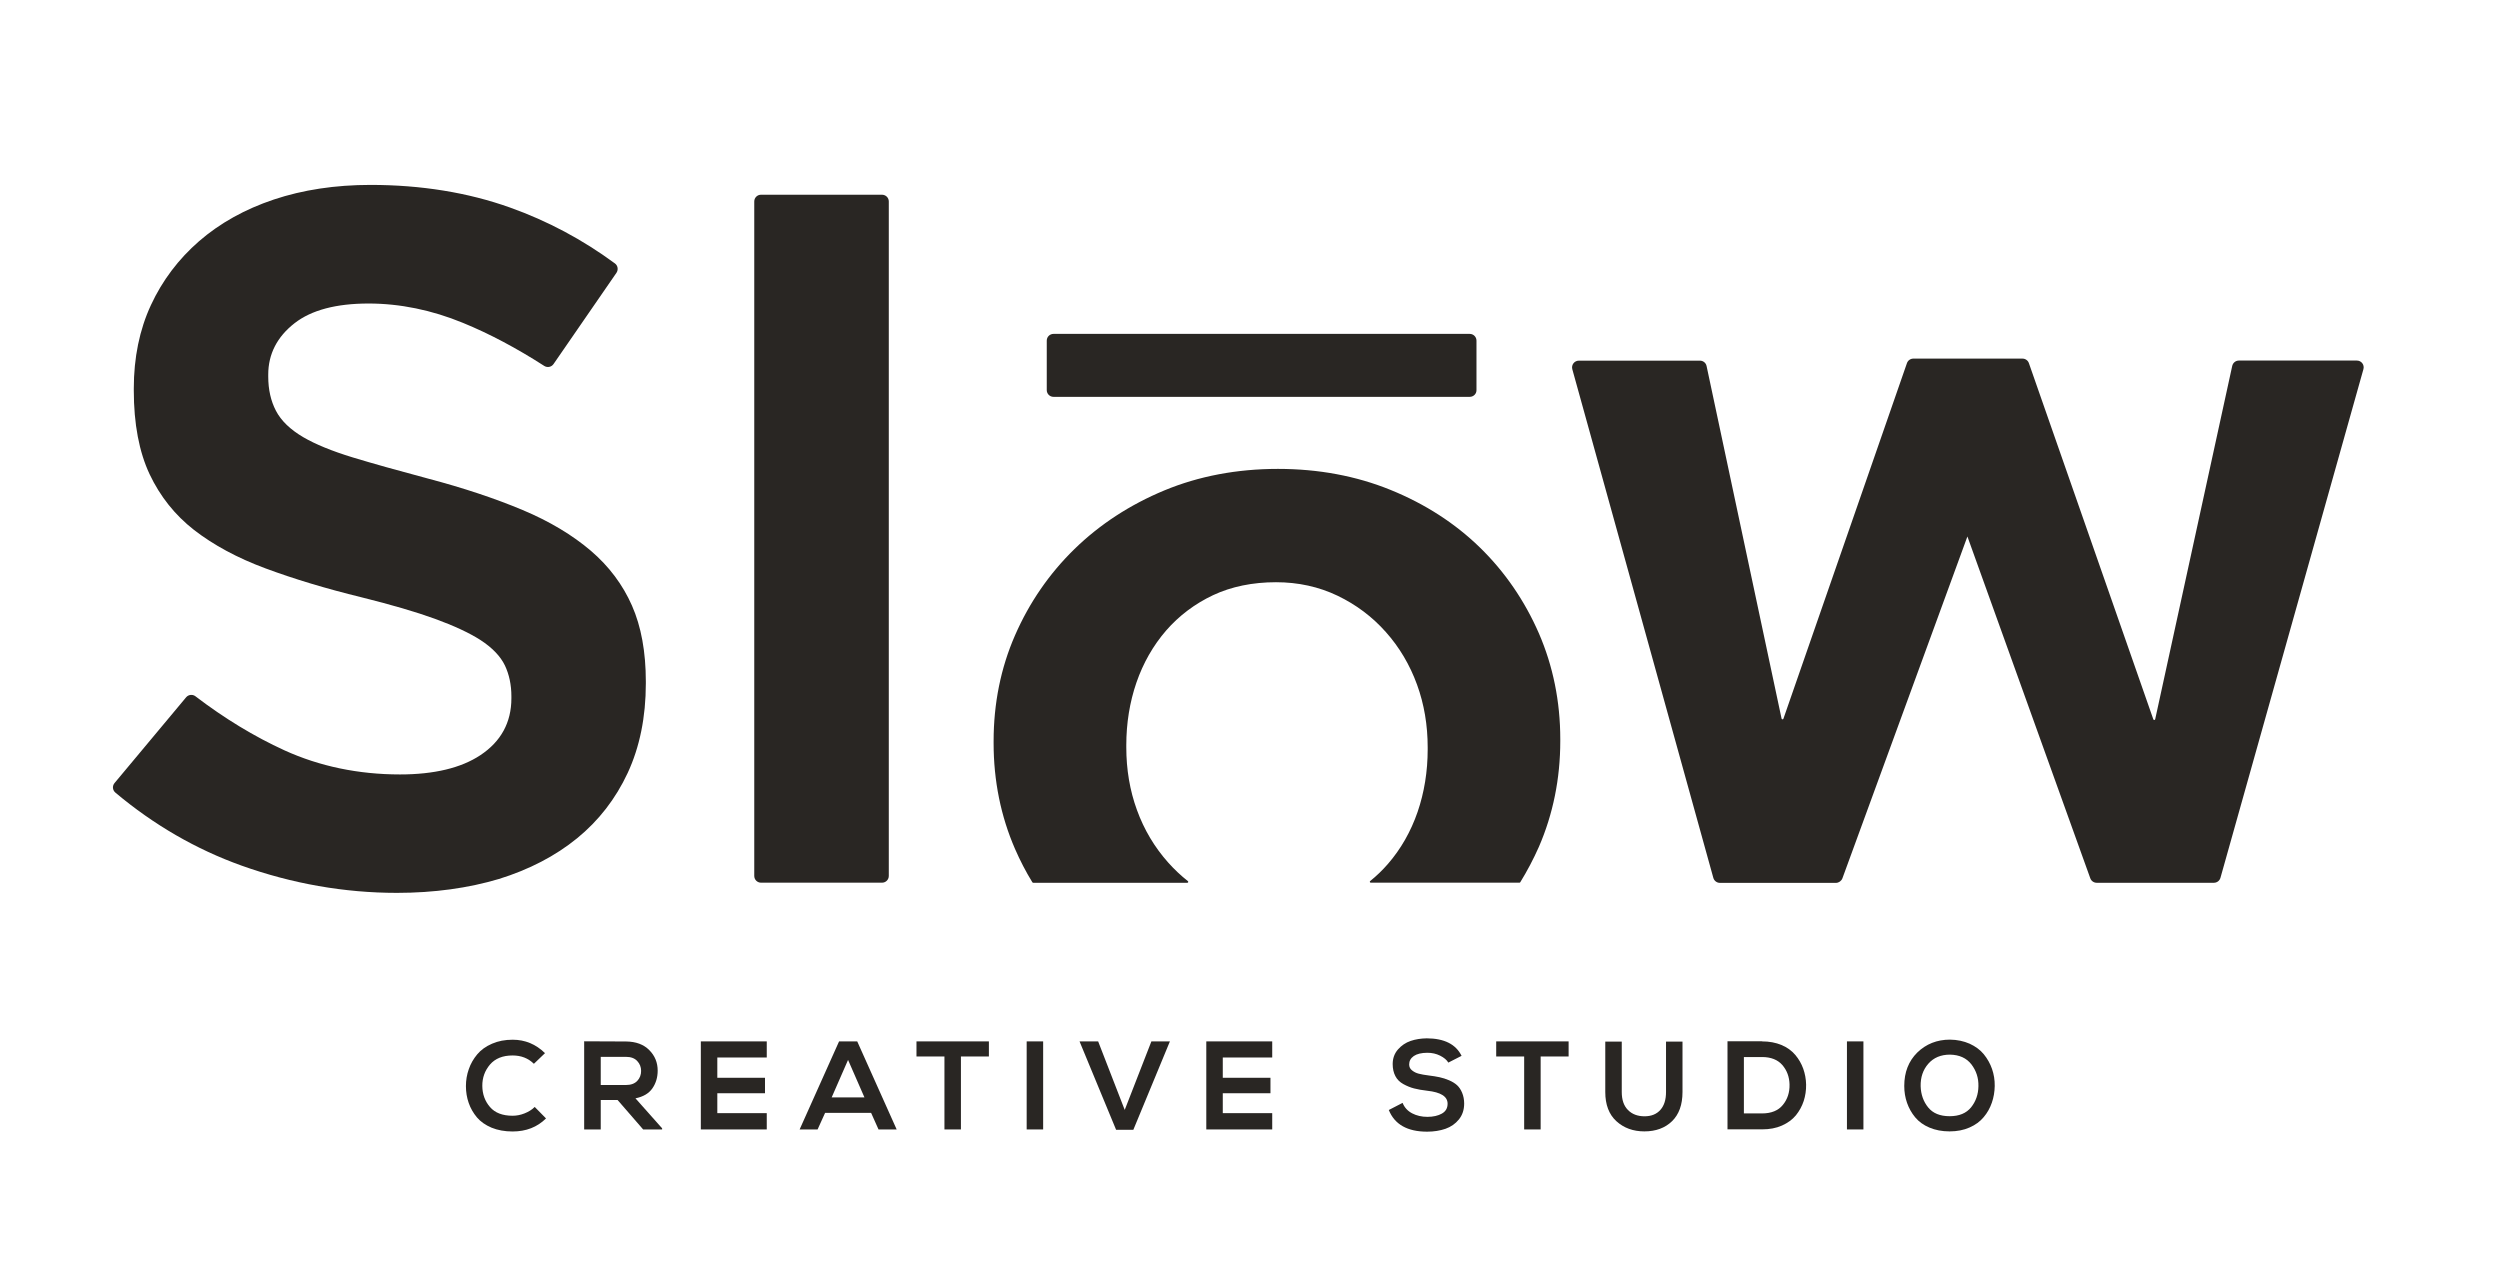
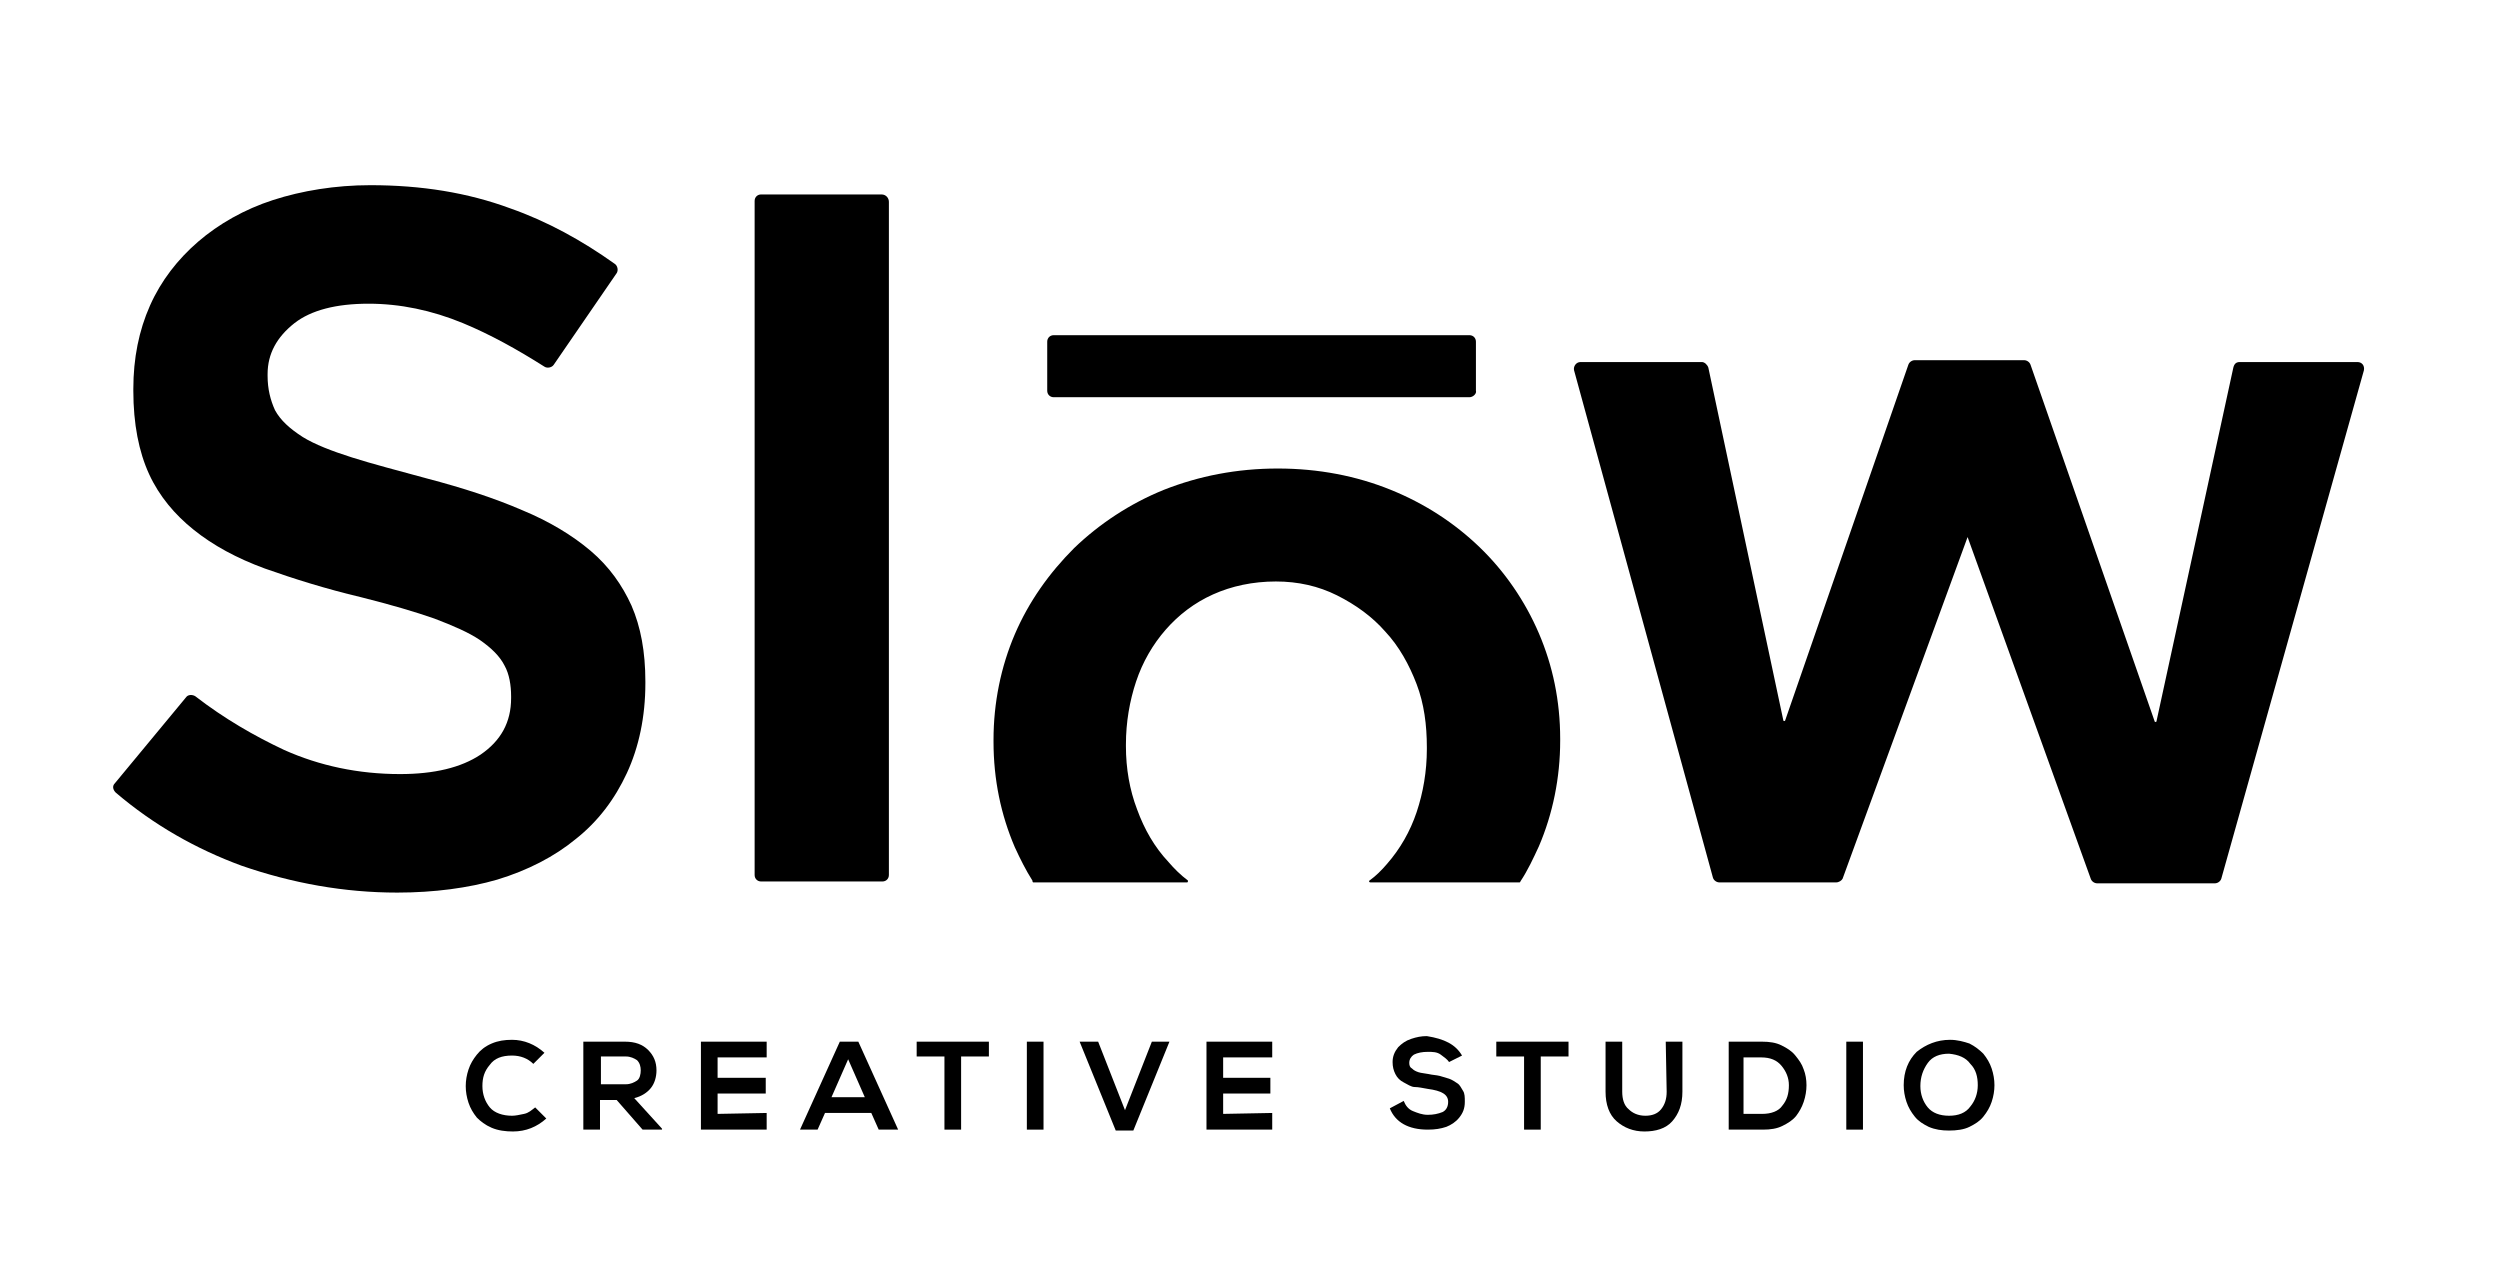
<svg xmlns="http://www.w3.org/2000/svg" version="1.1" id="Calque_1" x="0px" y="0px" viewBox="0 0 270 137" style="enable-background:new 0 0 270 137;" xml:space="preserve">
-   <style type="text/css">
- 	.st0{fill:#292623;}
- </style>
  <g>
    <g>
      <g>
        <g>
-           <path class="st0" d="M42.87,96.43c-5.67,0-11.31-0.99-16.77-2.94c-4.92-1.76-9.5-4.41-13.64-7.89      c-0.31-0.26-0.35-0.72-0.09-1.03l7.73-9.26c0.25-0.3,0.7-0.35,1.01-0.11c3.13,2.39,6.36,4.35,9.62,5.84      c3.78,1.72,7.98,2.6,12.47,2.6c3.68,0,6.6-0.7,8.68-2.08c2.22-1.47,3.35-3.53,3.35-6.14v-0.22c0-1.24-0.24-2.36-0.7-3.33      c-0.48-1-1.38-1.93-2.66-2.76c-1.19-0.76-2.84-1.53-4.9-2.28c-2.04-0.74-4.7-1.52-7.92-2.32c-3.81-0.93-7.3-1.98-10.39-3.13      c-3.02-1.12-5.61-2.52-7.71-4.15c-2.05-1.6-3.66-3.62-4.79-6.01c-1.13-2.4-1.71-5.44-1.71-9.05v-0.22c0-3.32,0.62-6.35,1.85-9      c1.23-2.66,2.99-4.98,5.21-6.91c2.24-1.94,4.95-3.45,8.06-4.49c3.14-1.05,6.65-1.58,10.45-1.58c5.45,0,10.53,0.82,15.08,2.45      c4.04,1.44,7.84,3.47,11.31,6.03c0.32,0.23,0.39,0.68,0.17,1.01l-6.8,9.86c-0.23,0.33-0.67,0.41-1,0.2      c-2.97-1.91-5.92-3.48-8.78-4.65c-3.38-1.39-6.81-2.09-10.2-2.09c-3.49,0-6.17,0.71-7.98,2.12c-1.89,1.47-2.85,3.34-2.85,5.55      v0.22c0,1.4,0.28,2.64,0.83,3.69c0.56,1.08,1.56,2.04,2.96,2.86c1.3,0.76,3.08,1.49,5.3,2.17c2.17,0.66,4.92,1.43,8.18,2.3      c3.79,1,7.22,2.14,10.2,3.39c2.91,1.22,5.39,2.71,7.38,4.41c1.95,1.67,3.44,3.66,4.43,5.91c1,2.26,1.5,5.02,1.5,8.2v0.22      c0,3.61-0.66,6.86-1.96,9.66c-1.3,2.79-3.14,5.16-5.46,7.05c-2.34,1.91-5.19,3.39-8.45,4.4C50.6,95.91,46.89,96.43,42.87,96.43z      " />
+           <path d="M42.9,96.4c-5.7,0-11.3-1-16.8-2.9c-4.9-1.8-9.5-4.4-13.6-7.9c-0.3-0.3-0.4-0.7-0.1-1l7.7-9.3c0.2-0.3,0.7-0.3,1-0.1      c3.1,2.4,6.4,4.3,9.6,5.8c3.8,1.7,8,2.6,12.5,2.6c3.7,0,6.6-0.7,8.7-2.1c2.2-1.5,3.3-3.5,3.3-6.1v-0.2c0-1.2-0.2-2.4-0.7-3.3      c-0.5-1-1.4-1.9-2.7-2.8c-1.2-0.8-2.8-1.5-4.9-2.3c-2-0.7-4.7-1.5-7.9-2.3c-3.8-0.9-7.3-2-10.4-3.1c-3-1.1-5.6-2.5-7.7-4.2      c-2-1.6-3.7-3.6-4.8-6c-1.1-2.4-1.7-5.4-1.7-9v-0.2c0-3.3,0.6-6.3,1.8-9c1.2-2.7,3-5,5.2-6.9c2.2-1.9,5-3.5,8.1-4.5      c3.1-1,6.7-1.6,10.5-1.6c5.5,0,10.5,0.8,15.1,2.5c4,1.4,7.8,3.5,11.3,6c0.3,0.2,0.4,0.7,0.2,1l-6.8,9.9c-0.2,0.3-0.7,0.4-1,0.2      c-3-1.9-5.9-3.5-8.8-4.7c-3.4-1.4-6.8-2.1-10.2-2.1c-3.5,0-6.2,0.7-8,2.1c-1.9,1.5-2.9,3.3-2.9,5.5v0.2c0,1.4,0.3,2.6,0.8,3.7      c0.6,1.1,1.6,2,3,2.9c1.3,0.8,3.1,1.5,5.3,2.2c2.2,0.7,4.9,1.4,8.2,2.3c3.8,1,7.2,2.1,10.2,3.4c2.9,1.2,5.4,2.7,7.4,4.4      c2,1.7,3.4,3.7,4.4,5.9c1,2.3,1.5,5,1.5,8.2v0.2c0,3.6-0.7,6.9-2,9.7c-1.3,2.8-3.1,5.2-5.5,7.1c-2.3,1.9-5.2,3.4-8.5,4.4      C50.6,95.9,46.9,96.4,42.9,96.4z" />
        </g>
        <g>
-           <path class="st0" d="M158.73,42.86h-44.95c-0.41,0-0.73-0.33-0.73-0.73v-5.34c0-0.41,0.33-0.73,0.73-0.73h44.95      c0.41,0,0.73,0.33,0.73,0.73v5.34C159.47,42.53,159.14,42.86,158.73,42.86z" />
+           <path d="M158.7,42.9h-44.9c-0.4,0-0.7-0.3-0.7-0.7v-5.3c0-0.4,0.3-0.7,0.7-0.7h44.9c0.4,0,0.7,0.3,0.7,0.7v5.3      C159.5,42.5,159.1,42.9,158.7,42.9z" />
        </g>
-         <path class="st0" d="M111.59,95.34h16.64c0.1,0,0.14-0.12,0.06-0.18c-0.76-0.6-1.48-1.28-2.13-2.01     c-1.46-1.64-2.6-3.54-3.37-5.67c-0.77-2.11-1.15-4.38-1.15-6.77v-0.23c0-2.38,0.37-4.65,1.09-6.75c0.73-2.12,1.81-4.01,3.2-5.62     c1.4-1.61,3.11-2.9,5.08-3.83c1.98-0.93,4.27-1.4,6.8-1.4c2.39,0,4.63,0.49,6.65,1.46c2,0.96,3.76,2.28,5.22,3.93     c1.46,1.64,2.59,3.55,3.36,5.67c0.77,2.11,1.15,4.39,1.15,6.77v0.23c0,2.38-0.37,4.65-1.09,6.75c-0.73,2.12-1.81,4.01-3.2,5.61     c-0.59,0.68-1.23,1.3-1.92,1.85c-0.08,0.06-0.03,0.18,0.06,0.18h16.06c0.04,0,0.07-0.02,0.09-0.05c0.75-1.22,1.42-2.49,2.01-3.82     c1.53-3.53,2.31-7.37,2.31-11.42v-0.22c0-4.05-0.78-7.89-2.31-11.42c-1.54-3.53-3.68-6.65-6.37-9.27     c-2.69-2.62-5.93-4.71-9.65-6.22c-3.71-1.51-7.8-2.27-12.16-2.27c-4.42,0-8.54,0.78-12.26,2.32c-3.71,1.54-6.98,3.67-9.71,6.33     c-2.73,2.66-4.89,5.8-6.43,9.33c-1.54,3.52-2.31,7.37-2.31,11.42v0.22c0,4.06,0.78,7.9,2.31,11.42c0.55,1.26,1.17,2.46,1.87,3.6     C111.52,95.32,111.55,95.34,111.59,95.34z" />
-         <path class="st0" d="M198.98,94.86l13.5-36.92l13.27,36.91c0.1,0.29,0.38,0.49,0.69,0.49h12.66c0.33,0,0.62-0.22,0.71-0.54     l15.44-54.93c0.13-0.47-0.22-0.93-0.71-0.93h-12.74c-0.35,0-0.64,0.24-0.72,0.58l-8.32,38.16c-0.02,0.1-0.16,0.11-0.2,0.01     l-13.44-38.47c-0.1-0.29-0.38-0.49-0.69-0.49h-11.79c-0.31,0-0.59,0.2-0.69,0.49l-13.34,38.4c-0.03,0.1-0.18,0.09-0.2-0.01     l-8.1-38.08c-0.07-0.34-0.37-0.58-0.72-0.58h-13.07c-0.49,0-0.84,0.46-0.71,0.93l15.23,54.93c0.09,0.32,0.38,0.54,0.71,0.54     h12.55C198.6,95.34,198.87,95.14,198.98,94.86z" />
-         <path class="st0" d="M95.25,21.03H82.19c-0.41,0-0.73,0.33-0.73,0.73V94.6c0,0.41,0.33,0.73,0.73,0.73h13.07     c0.41,0,0.73-0.33,0.73-0.73V21.76C95.99,21.35,95.66,21.03,95.25,21.03z" />
+         <path d="M111.6,95.3h16.6c0.1,0,0.1-0.1,0.1-0.2c-0.8-0.6-1.5-1.3-2.1-2c-1.5-1.6-2.6-3.5-3.4-5.7c-0.8-2.1-1.2-4.4-1.2-6.8v-0.2     c0-2.4,0.4-4.7,1.1-6.8c0.7-2.1,1.8-4,3.2-5.6c1.4-1.6,3.1-2.9,5.1-3.8c2-0.9,4.3-1.4,6.8-1.4c2.4,0,4.6,0.5,6.6,1.5     c2,1,3.8,2.3,5.2,3.9c1.5,1.6,2.6,3.6,3.4,5.7c0.8,2.1,1.1,4.4,1.1,6.8v0.2c0,2.4-0.4,4.7-1.1,6.8c-0.7,2.1-1.8,4-3.2,5.6     c-0.6,0.7-1.2,1.3-1.9,1.8c-0.1,0.1,0,0.2,0.1,0.2h16.1c0,0,0.1,0,0.1-0.1c0.8-1.2,1.4-2.5,2-3.8c1.5-3.5,2.3-7.4,2.3-11.4v-0.2     c0-4.1-0.8-7.9-2.3-11.4c-1.5-3.5-3.7-6.7-6.4-9.3s-5.9-4.7-9.6-6.2c-3.7-1.5-7.8-2.3-12.2-2.3c-4.4,0-8.5,0.8-12.3,2.3     c-3.7,1.5-7,3.7-9.7,6.3c-2.7,2.7-4.9,5.8-6.4,9.3c-1.5,3.5-2.3,7.4-2.3,11.4v0.2c0,4.1,0.8,7.9,2.3,11.4     c0.6,1.3,1.2,2.5,1.9,3.6C111.5,95.3,111.6,95.3,111.6,95.3z" />
+         <path d="M199,94.9l13.5-36.9l13.3,36.9c0.1,0.3,0.4,0.5,0.7,0.5h12.7c0.3,0,0.6-0.2,0.7-0.5l15.4-54.9c0.1-0.5-0.2-0.9-0.7-0.9     h-12.7c-0.4,0-0.6,0.2-0.7,0.6l-8.3,38.2c0,0.1-0.2,0.1-0.2,0l-13.4-38.5c-0.1-0.3-0.4-0.5-0.7-0.5h-11.8c-0.3,0-0.6,0.2-0.7,0.5     l-13.3,38.4c0,0.1-0.2,0.1-0.2,0l-8.1-38.1c-0.1-0.3-0.4-0.6-0.7-0.6h-13.1c-0.5,0-0.8,0.5-0.7,0.9L185,94.8     c0.1,0.3,0.4,0.5,0.7,0.5h12.6C198.6,95.3,198.9,95.1,199,94.9z" />
+         <path d="M95.2,21H82.2c-0.4,0-0.7,0.3-0.7,0.7v72.8c0,0.4,0.3,0.7,0.7,0.7h13.1c0.4,0,0.7-0.3,0.7-0.7V21.8     C96,21.4,95.7,21,95.2,21z" />
      </g>
      <g>
-         <path class="st0" d="M57.75,119.55l1.22,1.24c-0.95,0.94-2.15,1.41-3.61,1.41c-0.85,0-1.61-0.14-2.27-0.41     c-0.66-0.28-1.19-0.65-1.58-1.11c-0.39-0.47-0.69-0.98-0.89-1.56c-0.2-0.57-0.3-1.18-0.3-1.82c0-0.63,0.1-1.24,0.31-1.83     c0.2-0.59,0.51-1.12,0.91-1.6c0.4-0.48,0.93-0.86,1.6-1.15c0.66-0.29,1.4-0.43,2.23-0.43c1.34,0,2.5,0.48,3.49,1.45l-1.2,1.15     c-0.61-0.6-1.37-0.9-2.3-0.9c-1.07,0-1.88,0.33-2.44,0.98c-0.56,0.66-0.84,1.43-0.83,2.32c0.01,0.89,0.29,1.65,0.83,2.27     c0.54,0.63,1.36,0.94,2.44,0.94c0.43,0,0.85-0.08,1.28-0.25S57.44,119.86,57.75,119.55z" />
-         <path class="st0" d="M71.51,121.86v0.12h-2.05l-2.76-3.18h-1.82v3.18h-1.79v-9.52c0.5,0,1.25,0,2.25,0.01     c1,0,1.76,0.01,2.27,0.01c1.07,0.01,1.91,0.32,2.51,0.93c0.61,0.61,0.91,1.35,0.91,2.22c0,0.72-0.19,1.36-0.57,1.91     c-0.38,0.55-0.99,0.91-1.83,1.08L71.51,121.86z M67.61,114.14h-2.73v3.04h2.73c0.53,0,0.94-0.15,1.22-0.45s0.41-0.66,0.41-1.07     c0-0.42-0.14-0.77-0.42-1.07C68.54,114.29,68.14,114.14,67.61,114.14z" />
-         <path class="st0" d="M82.81,120.21v1.77h-7.12v-9.51h7.12v1.74h-5.34v2.19h5.15v1.67h-5.15v2.15H82.81z" />
-         <path class="st0" d="M94.88,121.98l-0.8-1.79h-4.97l-0.81,1.79h-1.94l4.26-9.51h1.96l4.26,9.51H94.88z M93.36,118.52l-1.77-4.05     l-1.77,4.05H93.36z" />
-         <path class="st0" d="M102,121.98v-7.88h-3.02v-1.63h7.82v1.63h-3.02v7.88H102z" />
-         <path class="st0" d="M112.66,121.98h-1.78v-9.51h1.78V121.98z" />
-         <path class="st0" d="M126.35,112.47l-3.95,9.55h-1.86l-3.95-9.55h2.01l2.87,7.4l2.88-7.4H126.35z" />
-         <path class="st0" d="M137.4,120.21v1.77h-7.12v-9.51h7.12v1.74h-5.34v2.19h5.15v1.67h-5.15v2.15H137.4z" />
-         <path class="st0" d="M157.85,114.03l-1.43,0.73c-0.17-0.29-0.47-0.54-0.89-0.75c-0.42-0.21-0.88-0.31-1.37-0.31     c-0.64,0-1.13,0.12-1.47,0.35c-0.34,0.24-0.5,0.54-0.5,0.91c0,0.26,0.1,0.48,0.31,0.64c0.21,0.17,0.45,0.29,0.73,0.36     c0.28,0.07,0.64,0.14,1.07,0.19c0.44,0.05,0.83,0.12,1.17,0.19c0.33,0.07,0.68,0.18,1.03,0.33c0.35,0.15,0.64,0.33,0.86,0.53     c0.22,0.2,0.41,0.48,0.55,0.82c0.14,0.34,0.22,0.73,0.22,1.16c0,0.68-0.19,1.25-0.57,1.72c-0.38,0.47-0.86,0.8-1.45,1.01     c-0.58,0.2-1.24,0.31-1.98,0.31c-2.13,0-3.51-0.78-4.14-2.34l1.49-0.77c0.2,0.5,0.54,0.87,1.03,1.13     c0.48,0.25,1.03,0.38,1.65,0.38c0.62,0,1.15-0.12,1.56-0.35c0.42-0.24,0.62-0.59,0.62-1.07c0-0.78-0.73-1.24-2.2-1.4     c-0.55-0.06-1.03-0.15-1.42-0.25c-0.39-0.1-0.78-0.26-1.16-0.47c-0.38-0.21-0.67-0.49-0.86-0.86c-0.19-0.36-0.29-0.8-0.29-1.3     c0-0.62,0.19-1.14,0.57-1.58c0.38-0.43,0.84-0.74,1.37-0.92c0.53-0.18,1.11-0.27,1.74-0.28     C155.99,112.15,157.23,112.78,157.85,114.03z" />
-         <path class="st0" d="M164.61,121.98v-7.88h-3.02v-1.63h7.82v1.63h-3.02v7.88H164.61z" />
-         <path class="st0" d="M179.93,112.49h1.78v5.45c0,1.37-0.38,2.42-1.13,3.15c-0.75,0.73-1.75,1.1-2.99,1.1     c-1.21,0-2.22-0.37-3.02-1.1c-0.8-0.73-1.2-1.78-1.2-3.15v-5.45h1.78v5.45c0,0.84,0.22,1.49,0.67,1.94     c0.44,0.45,1.04,0.68,1.79,0.68c0.73,0,1.3-0.23,1.71-0.69c0.41-0.46,0.61-1.1,0.61-1.93V112.49z" />
-         <path class="st0" d="M190.29,112.47c0.79,0,1.49,0.13,2.11,0.39c0.62,0.26,1.11,0.62,1.49,1.07c0.38,0.45,0.66,0.94,0.86,1.49     c0.19,0.54,0.3,1.12,0.31,1.72c0.01,0.62-0.08,1.21-0.26,1.77c-0.19,0.57-0.47,1.08-0.84,1.54c-0.38,0.46-0.88,0.83-1.51,1.11     c-0.63,0.28-1.34,0.41-2.14,0.41h-3.74v-9.51H190.29z M188.34,114.17v6.08h1.96c1,0,1.76-0.31,2.25-0.92     c0.5-0.61,0.74-1.35,0.72-2.21c-0.02-0.82-0.28-1.52-0.78-2.1c-0.5-0.57-1.23-0.86-2.19-0.86H188.34z" />
-         <path class="st0" d="M201.25,121.98h-1.78v-9.51h1.78V121.98z" />
-         <path class="st0" d="M210.6,112.28c0.78,0.01,1.48,0.16,2.12,0.44c0.63,0.29,1.15,0.67,1.53,1.14c0.39,0.48,0.69,1.01,0.89,1.59     c0.2,0.58,0.3,1.19,0.29,1.83c-0.01,0.63-0.11,1.24-0.31,1.81c-0.2,0.58-0.49,1.1-0.88,1.56c-0.39,0.47-0.89,0.84-1.53,1.12     c-0.63,0.28-1.35,0.42-2.16,0.42c-0.81,0-1.53-0.14-2.17-0.41c-0.64-0.27-1.15-0.64-1.54-1.11c-0.39-0.47-0.68-0.99-0.88-1.56     c-0.2-0.57-0.3-1.18-0.3-1.83c0-1.48,0.47-2.68,1.41-3.61C208.02,112.75,209.2,112.28,210.6,112.28z M207.43,117.32     c0.03,0.89,0.3,1.65,0.81,2.28c0.51,0.63,1.28,0.95,2.32,0.95c1.03,0,1.8-0.32,2.32-0.96c0.51-0.64,0.78-1.4,0.79-2.29     c0.02-0.89-0.24-1.67-0.76-2.35c-0.53-0.68-1.29-1.03-2.31-1.05c-0.99,0-1.77,0.33-2.34,0.98     C207.68,115.54,207.41,116.35,207.43,117.32z" />
+         <path d="M57.8,119.6l1.2,1.2c-1,0.9-2.2,1.4-3.6,1.4c-0.8,0-1.6-0.1-2.3-0.4c-0.7-0.3-1.2-0.7-1.6-1.1c-0.4-0.5-0.7-1-0.9-1.6     c-0.2-0.6-0.3-1.2-0.3-1.8c0-0.6,0.1-1.2,0.3-1.8c0.2-0.6,0.5-1.1,0.9-1.6c0.4-0.5,0.9-0.9,1.6-1.2c0.7-0.3,1.4-0.4,2.2-0.4     c1.3,0,2.5,0.5,3.5,1.4l-1.2,1.2c-0.6-0.6-1.4-0.9-2.3-0.9c-1.1,0-1.9,0.3-2.4,1c-0.6,0.7-0.8,1.4-0.8,2.3s0.3,1.7,0.8,2.3     c0.5,0.6,1.4,0.9,2.4,0.9c0.4,0,0.8-0.1,1.3-0.2S57.4,119.9,57.8,119.6z" />
+         <path d="M71.5,121.9v0.1h-2.1l-2.8-3.2h-1.8v3.2h-1.8v-9.5c0.5,0,1.2,0,2.2,0c1,0,1.8,0,2.3,0c1.1,0,1.9,0.3,2.5,0.9     c0.6,0.6,0.9,1.3,0.9,2.2c0,0.7-0.2,1.4-0.6,1.9s-1,0.9-1.8,1.1L71.5,121.9z M67.6,114.1h-2.7v3h2.7c0.5,0,0.9-0.2,1.2-0.4     s0.4-0.7,0.4-1.1c0-0.4-0.1-0.8-0.4-1.1C68.5,114.3,68.1,114.1,67.6,114.1z" />
+         <path d="M82.8,120.2v1.8h-7.1v-9.5h7.1v1.7h-5.3v2.2h5.2v1.7h-5.2v2.2L82.8,120.2L82.8,120.2z" />
+         <path d="M94.9,122l-0.8-1.8h-5l-0.8,1.8h-1.9l4.3-9.5h2l4.3,9.5H94.9z M93.4,118.5l-1.8-4.1l-1.8,4.1H93.4z" />
+         <path d="M102,122v-7.9h-3v-1.6h7.8v1.6h-3v7.9H102z" />
+         <path d="M112.7,122h-1.8v-9.5h1.8V122z" />
+         <path d="M126.3,112.5l-3.9,9.6h-1.9l-3.9-9.6h2l2.9,7.4l2.9-7.4H126.3z" />
+         <path d="M137.4,120.2v1.8h-7.1v-9.5h7.1v1.7h-5.3v2.2h5.1v1.7h-5.1v2.2L137.4,120.2L137.4,120.2z" />
+         <path d="M157.9,114l-1.4,0.7c-0.2-0.3-0.5-0.5-0.9-0.8s-0.9-0.3-1.4-0.3c-0.6,0-1.1,0.1-1.5,0.3c-0.3,0.2-0.5,0.5-0.5,0.9     c0,0.3,0.1,0.5,0.3,0.6c0.2,0.2,0.4,0.3,0.7,0.4s0.6,0.1,1.1,0.2c0.4,0.1,0.8,0.1,1.2,0.2c0.3,0.1,0.7,0.2,1,0.3s0.6,0.3,0.9,0.5     s0.4,0.5,0.6,0.8s0.2,0.7,0.2,1.2c0,0.7-0.2,1.2-0.6,1.7s-0.9,0.8-1.4,1c-0.6,0.2-1.2,0.3-2,0.3c-2.1,0-3.5-0.8-4.1-2.3l1.5-0.8     c0.2,0.5,0.5,0.9,1,1.1c0.5,0.2,1,0.4,1.6,0.4s1.1-0.1,1.6-0.3c0.4-0.2,0.6-0.6,0.6-1.1c0-0.8-0.7-1.2-2.2-1.4     c-0.6-0.1-1-0.2-1.4-0.2s-0.8-0.3-1.2-0.5s-0.7-0.5-0.9-0.9c-0.2-0.4-0.3-0.8-0.3-1.3c0-0.6,0.2-1.1,0.6-1.6     c0.4-0.4,0.8-0.7,1.4-0.9s1.1-0.3,1.7-0.3C156,112.2,157.2,112.8,157.9,114z" />
+         <path d="M164.6,122v-7.9h-3v-1.6h7.8v1.6h-3v7.9H164.6z" />
+         <path d="M179.9,112.5h1.8v5.4c0,1.4-0.4,2.4-1.1,3.2s-1.8,1.1-3,1.1c-1.2,0-2.2-0.4-3-1.1c-0.8-0.7-1.2-1.8-1.2-3.2v-5.4h1.8v5.4     c0,0.8,0.2,1.5,0.7,1.9c0.4,0.4,1,0.7,1.8,0.7c0.7,0,1.3-0.2,1.7-0.7s0.6-1.1,0.6-1.9L179.9,112.5L179.9,112.5z" />
+         <path d="M190.3,112.5c0.8,0,1.5,0.1,2.1,0.4s1.1,0.6,1.5,1.1s0.7,0.9,0.9,1.5c0.2,0.5,0.3,1.1,0.3,1.7c0,0.6-0.1,1.2-0.3,1.8     c-0.2,0.6-0.5,1.1-0.8,1.5c-0.4,0.5-0.9,0.8-1.5,1.1c-0.6,0.3-1.3,0.4-2.1,0.4h-3.7v-9.5L190.3,112.5L190.3,112.5z M188.3,114.2     v6.1h2c1,0,1.8-0.3,2.2-0.9c0.5-0.6,0.7-1.3,0.7-2.2c0-0.8-0.3-1.5-0.8-2.1c-0.5-0.6-1.2-0.9-2.2-0.9L188.3,114.2L188.3,114.2z" />
+         <path d="M201.2,122h-1.8v-9.5h1.8V122z" />
+         <path d="M210.6,112.3c0.8,0,1.5,0.2,2.1,0.4c0.6,0.3,1.1,0.7,1.5,1.1c0.4,0.5,0.7,1,0.9,1.6c0.2,0.6,0.3,1.2,0.3,1.8     c0,0.6-0.1,1.2-0.3,1.8c-0.2,0.6-0.5,1.1-0.9,1.6c-0.4,0.5-0.9,0.8-1.5,1.1c-0.6,0.3-1.4,0.4-2.2,0.4s-1.5-0.1-2.2-0.4     c-0.6-0.3-1.1-0.6-1.5-1.1s-0.7-1-0.9-1.6c-0.2-0.6-0.3-1.2-0.3-1.8c0-1.5,0.5-2.7,1.4-3.6C208,112.8,209.2,112.3,210.6,112.3z      M207.4,117.3c0,0.9,0.3,1.7,0.8,2.3s1.3,0.9,2.3,0.9c1,0,1.8-0.3,2.3-1c0.5-0.6,0.8-1.4,0.8-2.3c0-0.9-0.2-1.7-0.8-2.3     c-0.5-0.7-1.3-1-2.3-1.1c-1,0-1.8,0.3-2.3,1C207.7,115.5,207.4,116.3,207.4,117.3z" />
      </g>
    </g>
  </g>
</svg>
